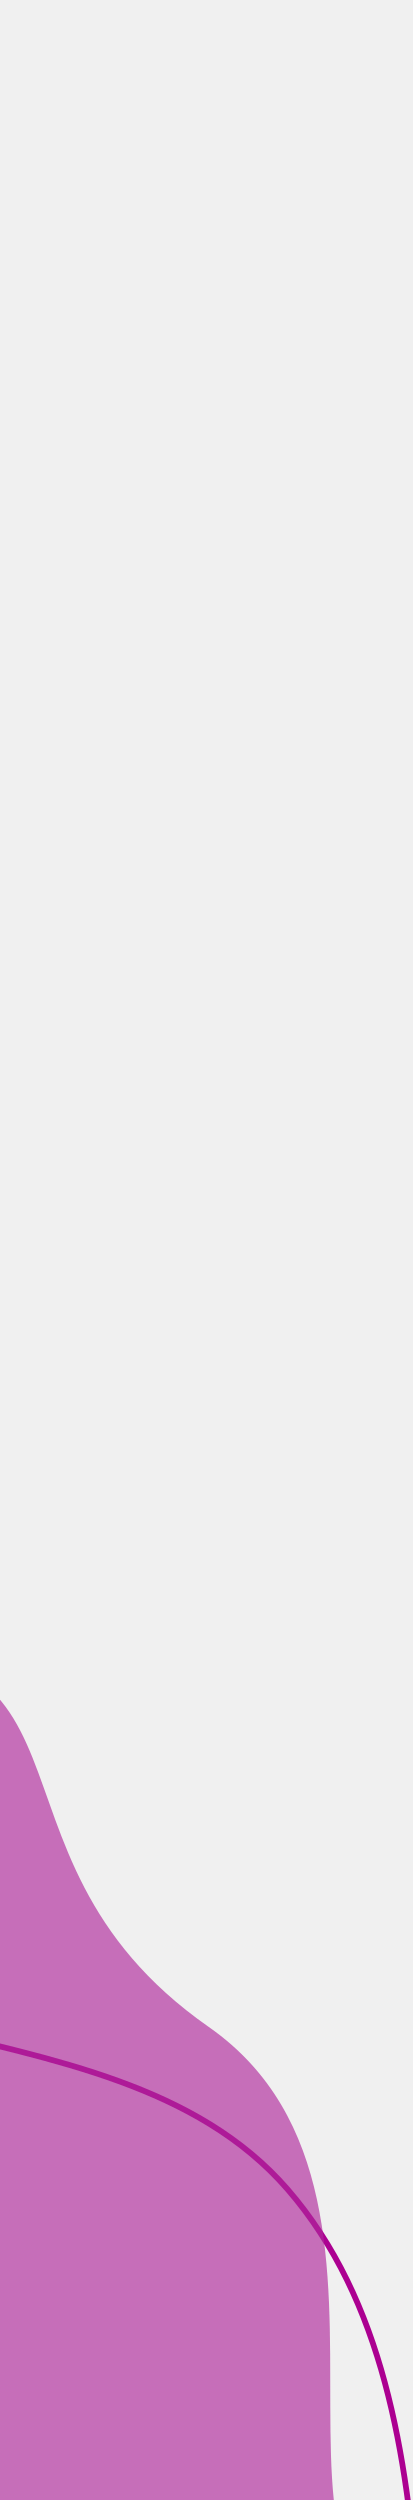
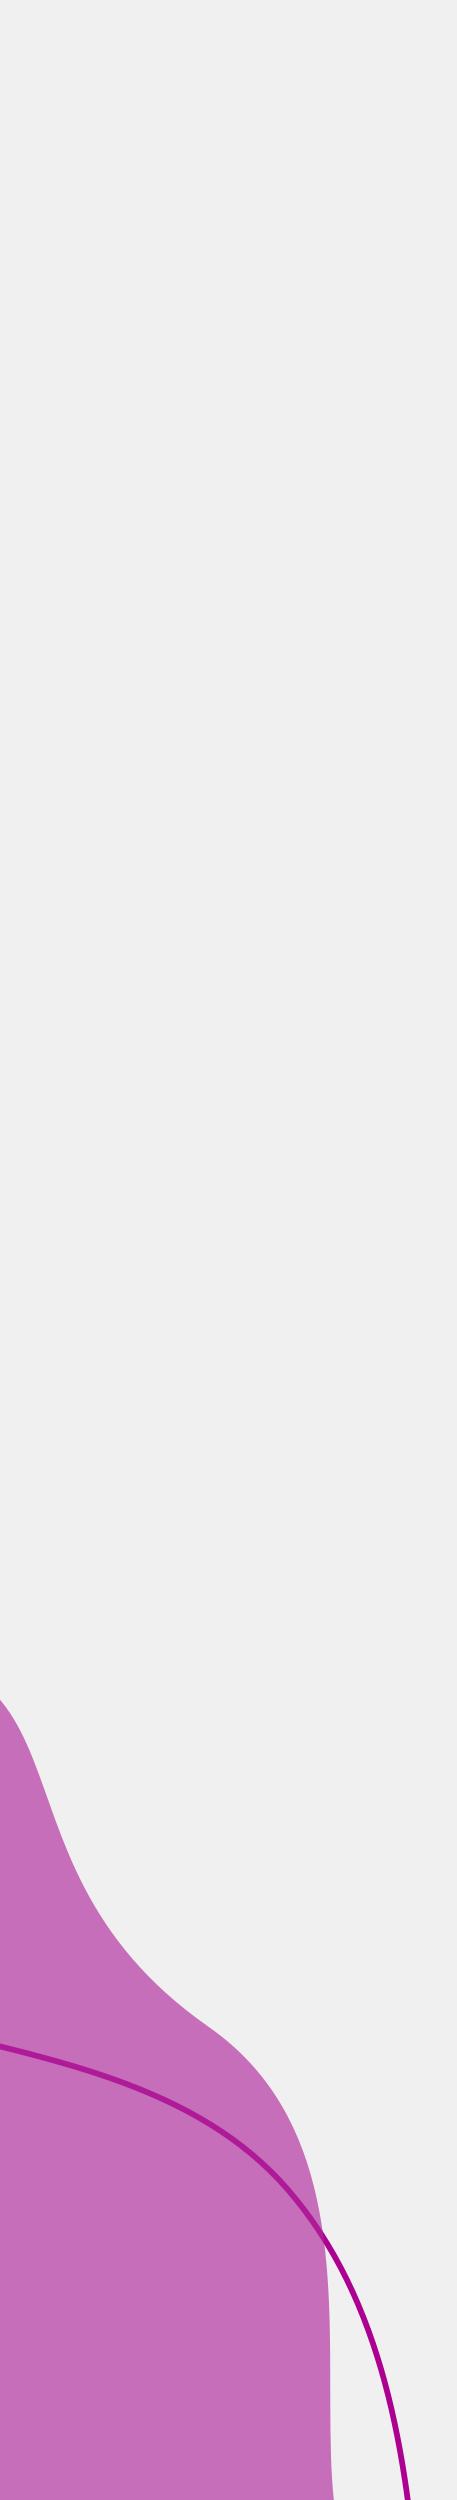
- <svg xmlns="http://www.w3.org/2000/svg" width="143" height="866" viewBox="0 0 143 866" fill="none">
-   <g clip-path="url(#clip0_178_119)">
-     <path fill-rule="evenodd" clip-rule="evenodd" d="M-54.455 1046.97C-87.752 1047.56 -116.657 1066.49 -149.94 1067.44C-190.996 1068.62 -238.912 1080.98 -270.156 1053.15C-301.312 1025.4 -289.819 974.166 -300.29 933.517C-310.804 892.7 -330.191 855.727 -331.836 813.709C-334.119 755.375 -360.453 673.264 -311.629 643.847C-259.689 612.552 -199.968 685.966 -140.181 698.234C-102.682 705.929 -65.312 692.696 -28.143 702.017C17.729 713.521 68.15 722.084 99.614 758.37C132.968 796.835 141.004 850.714 144.879 901.554C149.1 956.919 166.625 1030.62 122.804 1062.59C74.03 1098.17 5.957 1045.89 -54.455 1046.97Z" stroke="#AC0091" stroke-width="2" />
-     <path d="M290.227 1047.72C289.91 1044.85 273.461 914.866 168.967 916.985C64.473 919.103 160.215 763.547 72.275 702.111C-15.664 640.676 46.758 558.207 -75.029 573.187C-196.816 588.168 -270.626 949.216 -172.669 1124.75C-50.144 1343.86 329.03 1417.25 290.227 1047.72Z" fill="#B0299C" fill-opacity="0.65" />
+ <svg xmlns="http://www.w3.org/2000/svg" width="158" height="866" viewBox="0 0 158 866" fill="none">
+   <g clip-path="url(#clip0_200_2)">
+     <path fill-rule="evenodd" clip-rule="evenodd" d="M-54.455 1046.97C-87.752 1047.56 -116.657 1066.49 -149.94 1067.44C-190.996 1068.62 -238.912 1080.98 -270.156 1053.15C-301.312 1025.4 -289.819 974.166 -300.29 933.517C-310.804 892.7 -330.191 855.727 -331.836 813.709C-334.119 755.375 -360.453 673.263 -311.629 643.847C-259.689 612.552 -199.968 685.966 -140.181 698.234C-102.682 705.929 -65.312 692.696 -28.143 702.017C17.729 713.521 68.15 722.084 99.614 758.37C132.968 796.835 141.004 850.714 144.879 901.554C149.1 956.919 166.625 1030.62 122.804 1062.59C74.03 1098.17 5.957 1045.89 -54.455 1046.97Z" stroke="#AC0091" stroke-width="2" />
+     <path d="M290.227 1047.72C289.91 1044.85 273.461 914.866 168.967 916.985C64.473 919.103 160.215 763.547 72.275 702.111C-15.664 640.675 46.758 558.206 -75.029 573.187C-196.816 588.168 -270.626 949.216 -172.669 1124.75C-50.144 1343.86 329.03 1417.25 290.227 1047.72Z" fill="#B0299C" fill-opacity="0.65" />
  </g>
  <defs>
-     <clipPath id="clip0_178_119">
-       <rect width="143" height="866" fill="white" />
+     <clipPath id="clip0_200_2">
+       <rect width="158" height="866" fill="white" />
    </clipPath>
  </defs>
</svg>
